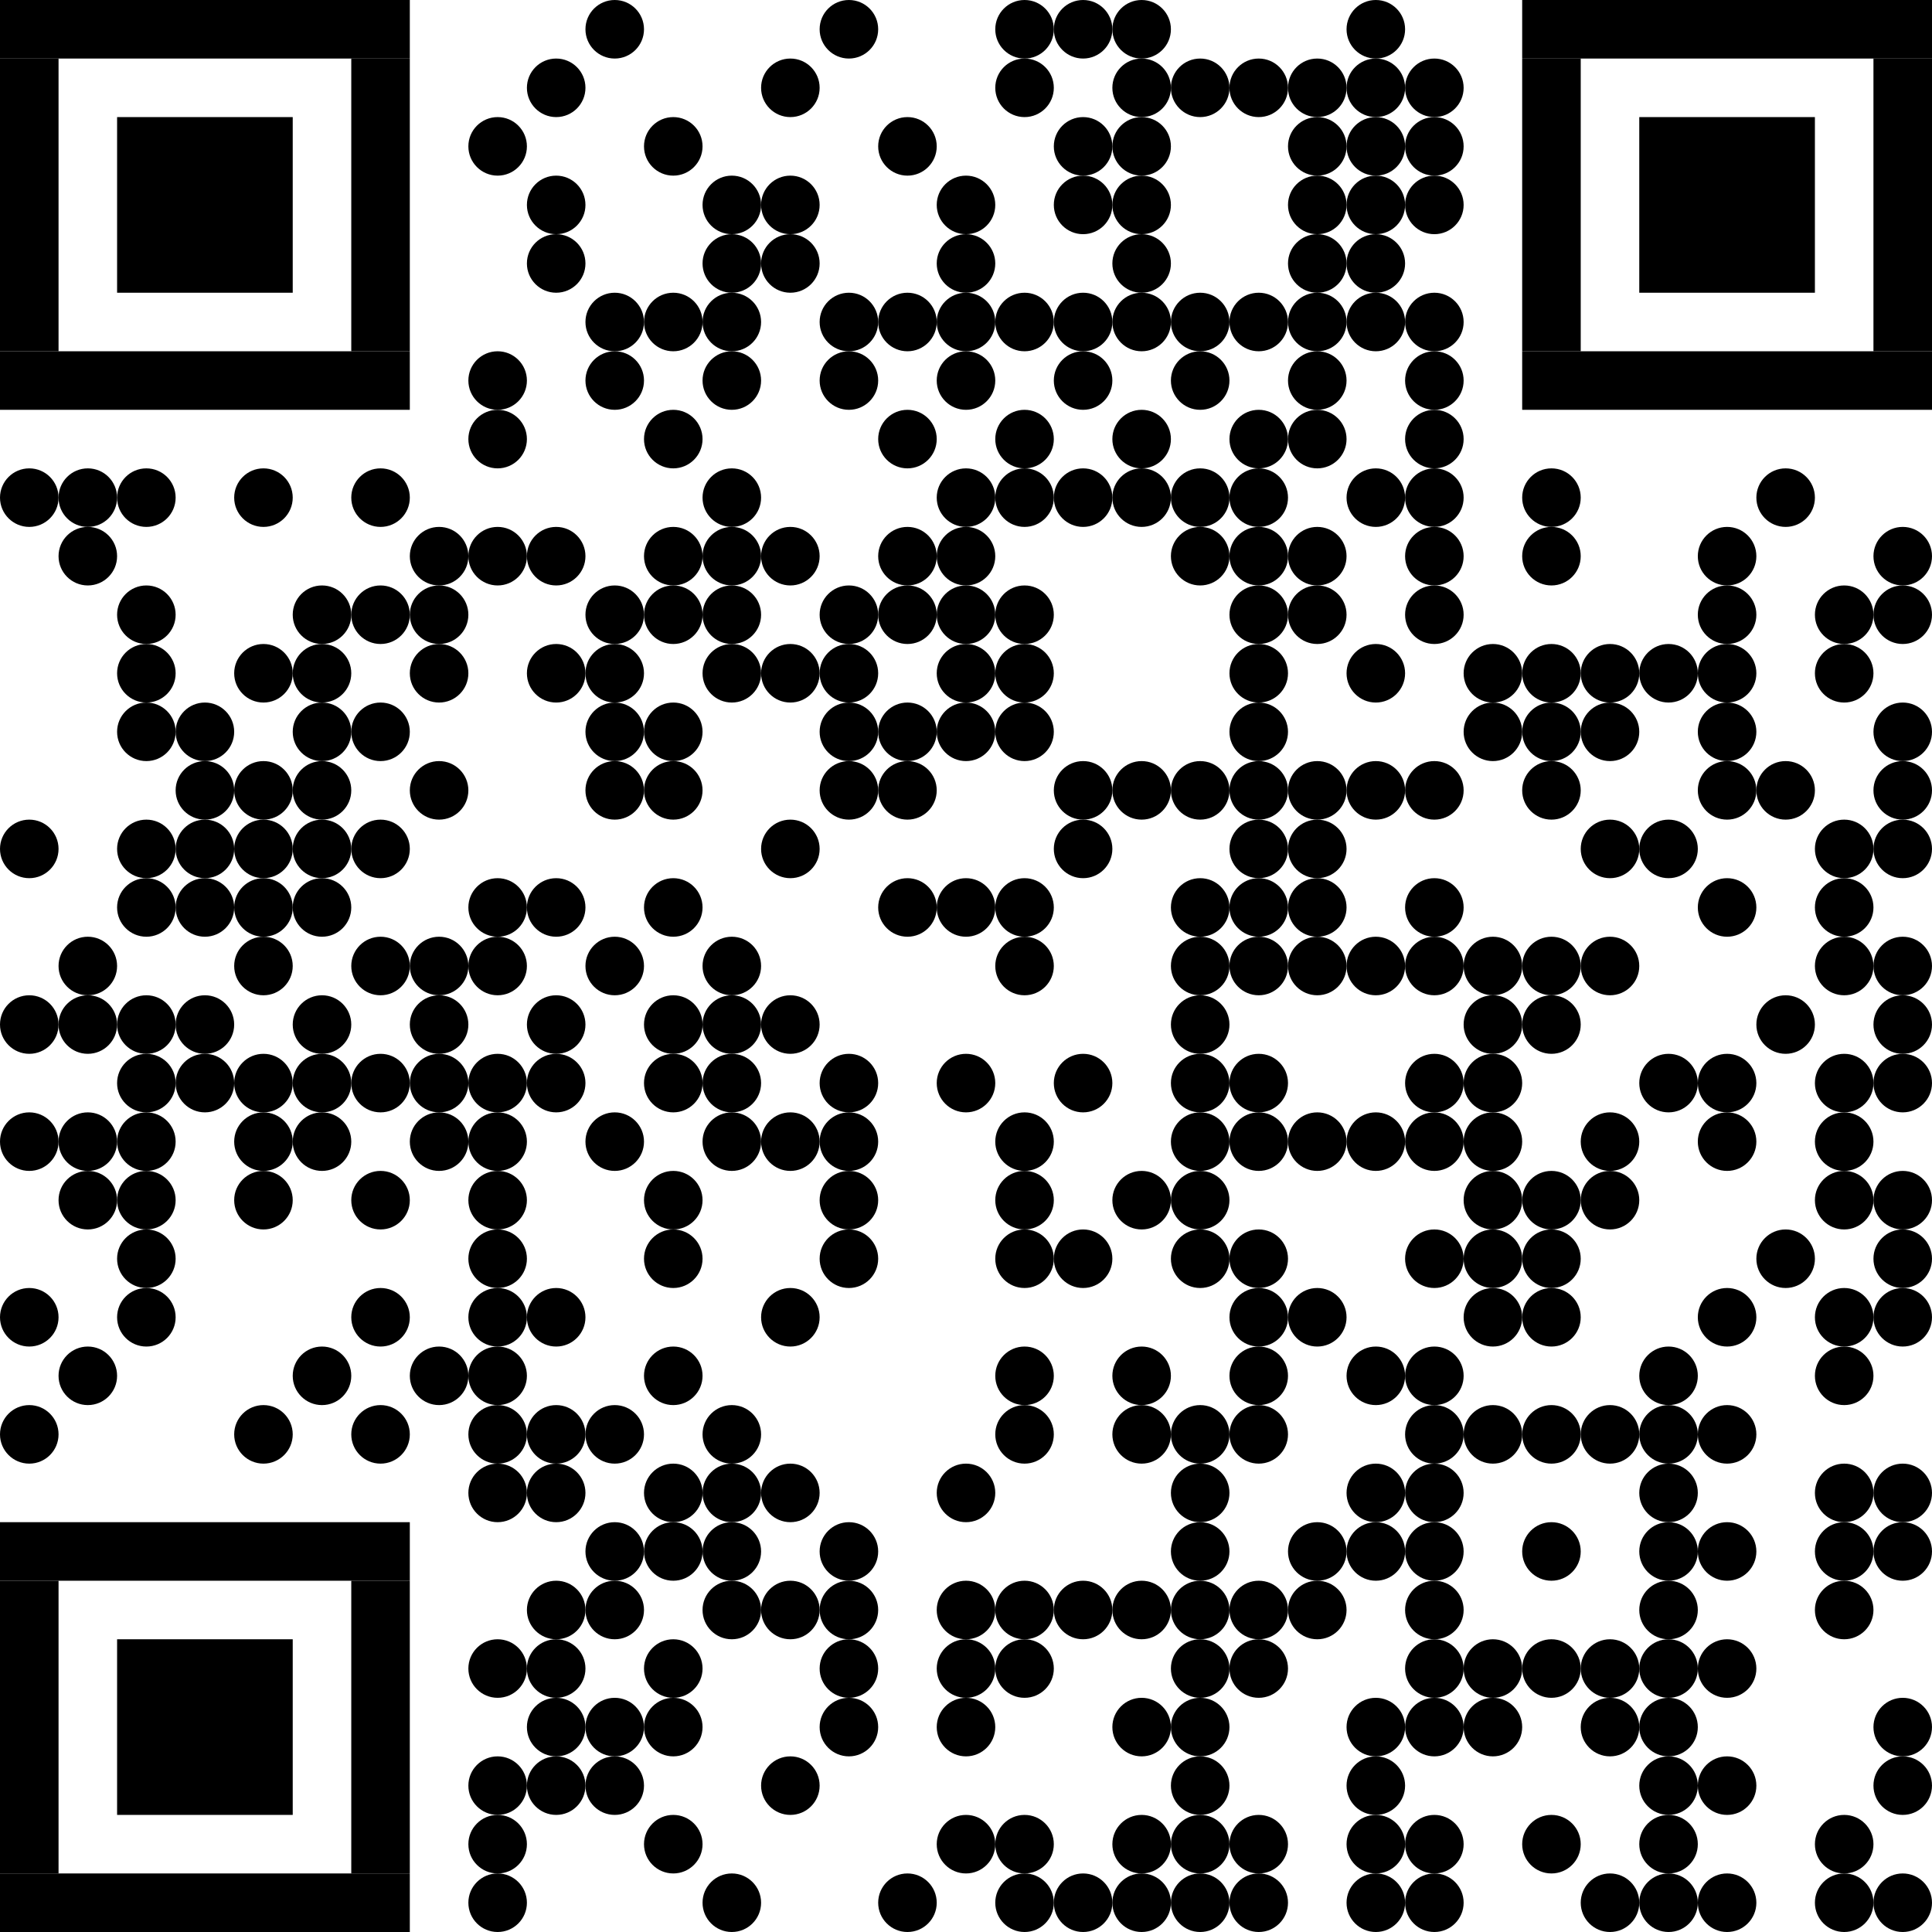
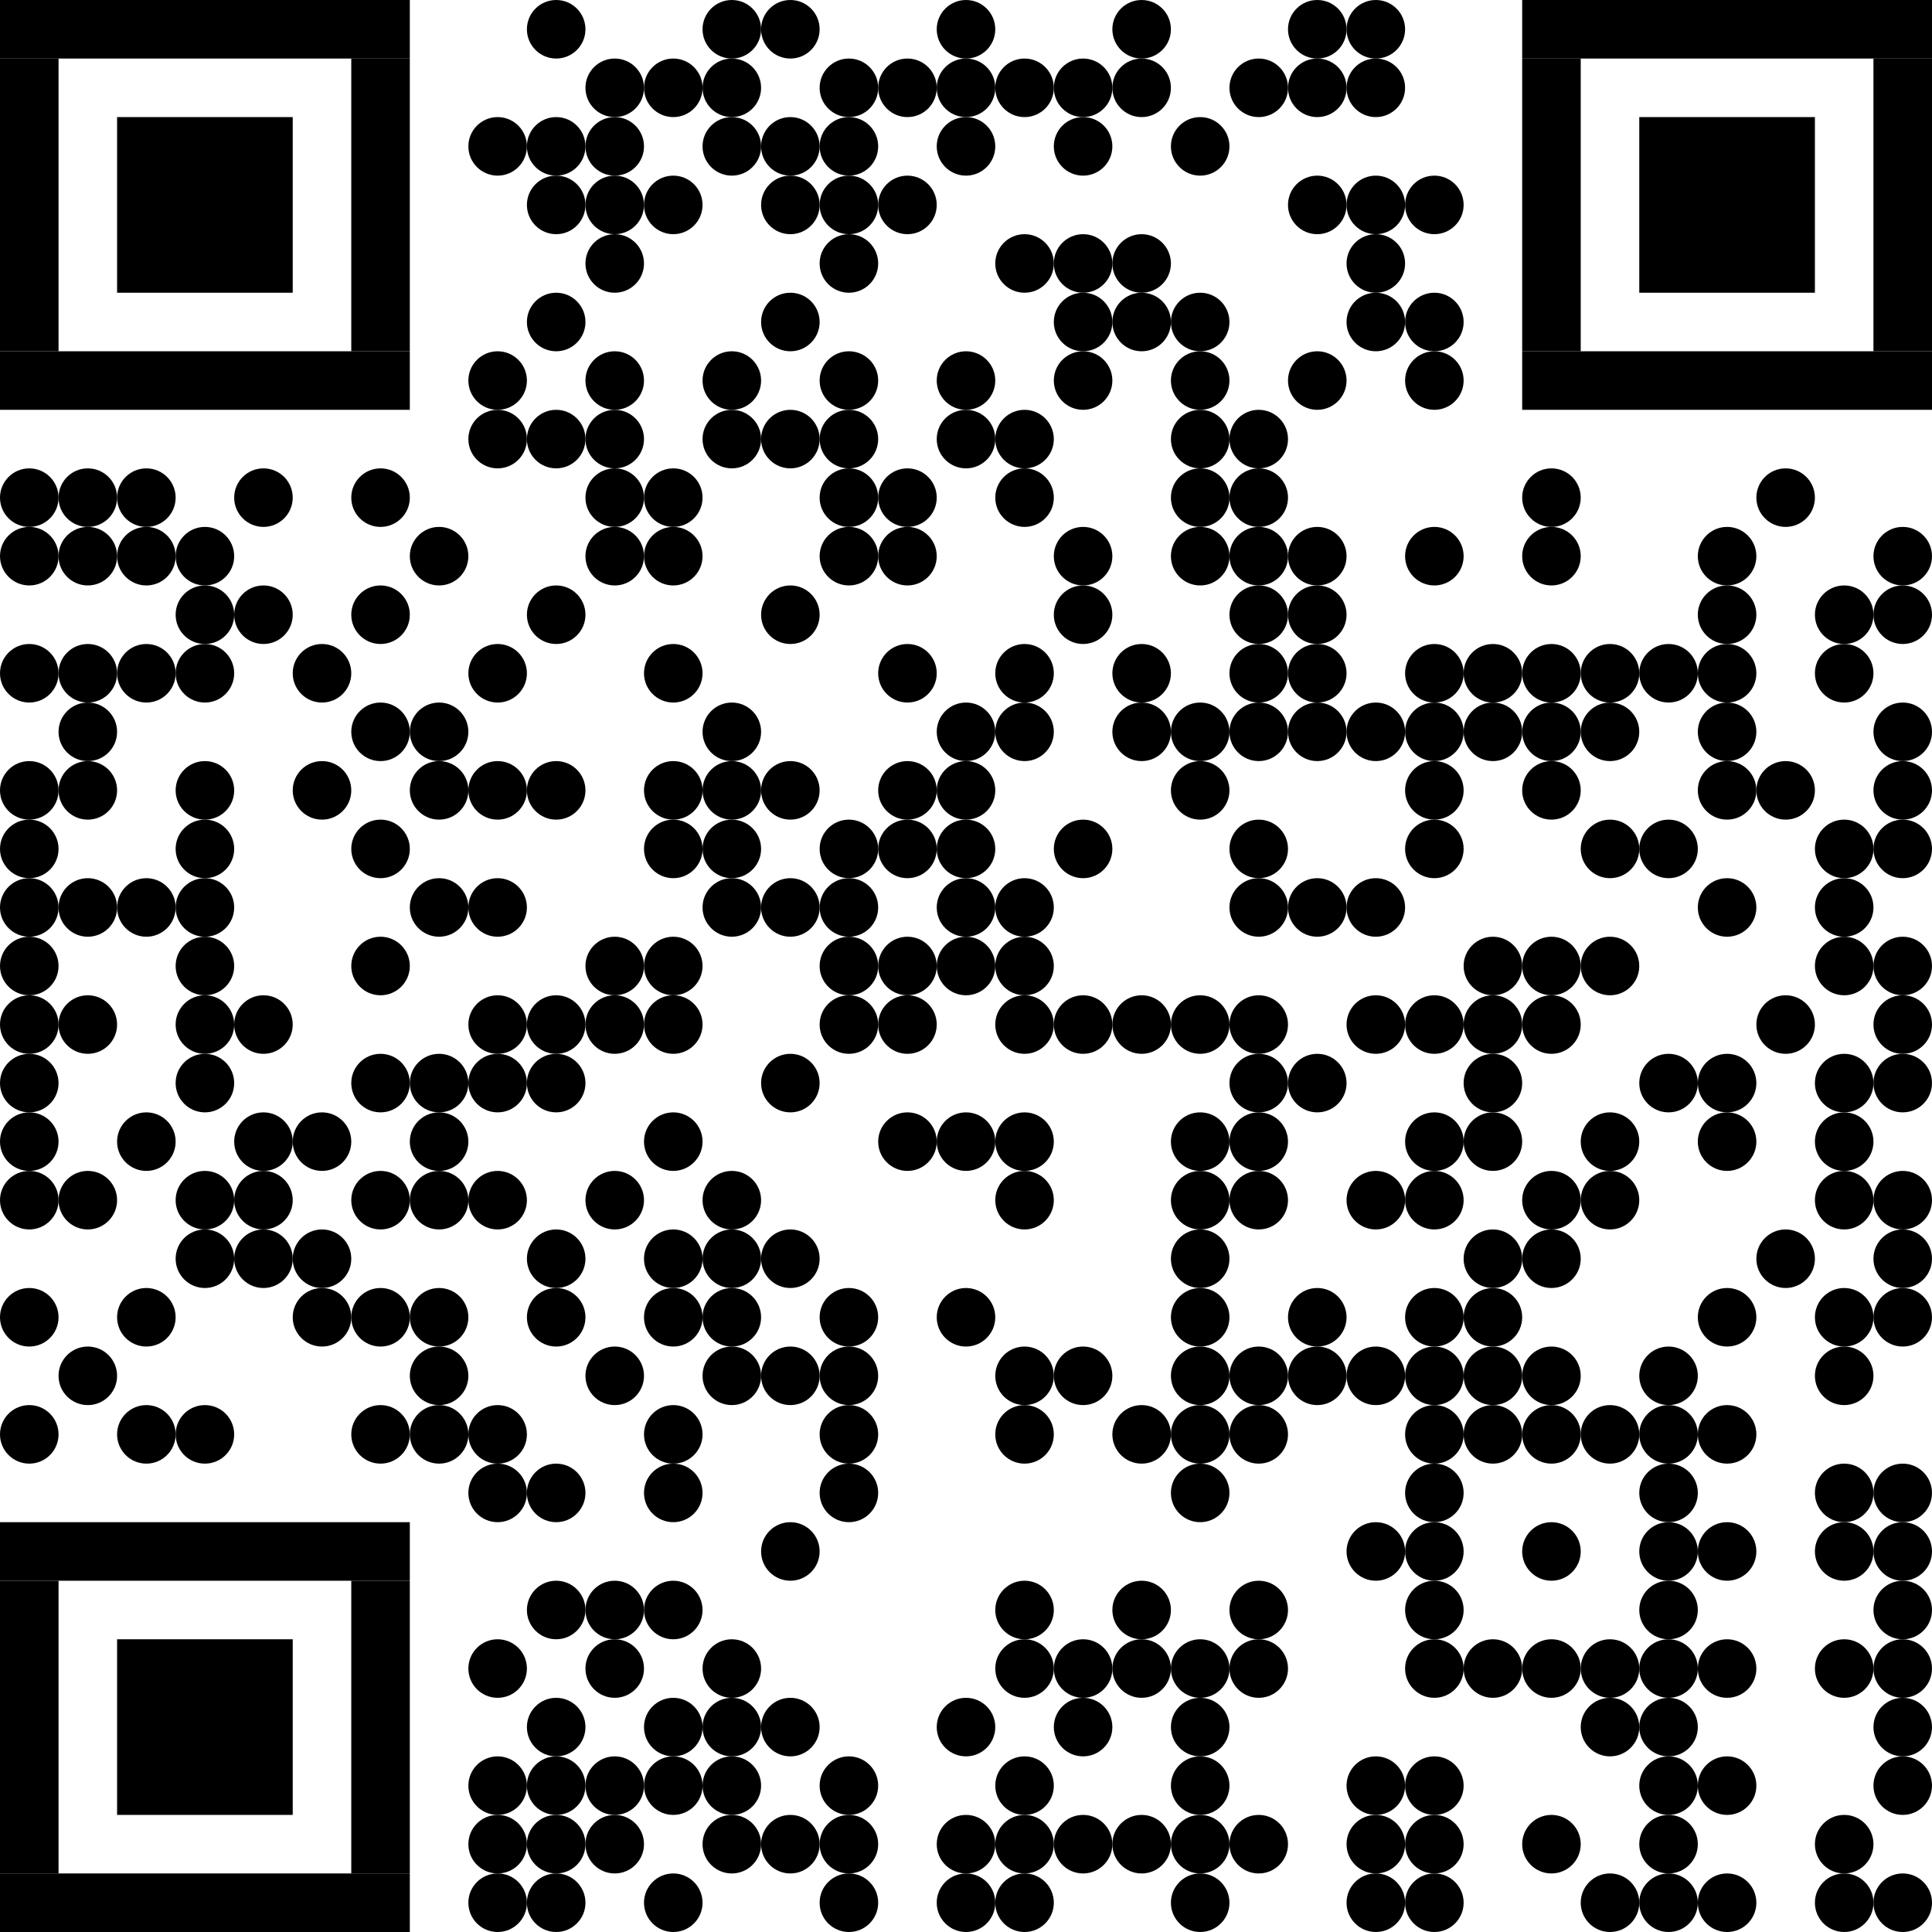
<svg xmlns="http://www.w3.org/2000/svg" class="QR" width="33" height="33" viewBox="0 0 33 33">
  <defs>
    <circle cx="0.5" cy="0.5" r="0.5" id="dot" />
  </defs>
  <rect x="0" y="0" width="33" height="33" class="background" fill="#FFFFFF" />
  <g class="foreground" fill="#000000">
    <rect x="2" y="2" width="3" height="3" />
    <rect x="0" y="0" width="7" height="1" />
    <rect x="0" y="6" width="7" height="1" />
    <rect x="0" y="1" width="1" height="5" />
    <rect x="6" y="1" width="1" height="5" />
    <rect x="28" y="2" width="3" height="3" />
    <rect x="26" y="0" width="7" height="1" />
    <rect x="26" y="6" width="7" height="1" />
    <rect x="26" y="1" width="1" height="5" />
    <rect x="32" y="1" width="1" height="5" />
    <rect x="2" y="28" width="3" height="3" />
    <rect x="0" y="26" width="7" height="1" />
    <rect x="0" y="32" width="7" height="1" />
    <rect x="0" y="27" width="1" height="5" />
    <rect x="6" y="27" width="1" height="5" />
    <use x="8" y="6" href="#dot" />
    <use x="6" y="8" href="#dot" />
    <use x="10" y="6" href="#dot" />
    <use x="6" y="10" href="#dot" />
    <use x="12" y="6" href="#dot" />
    <use x="6" y="12" href="#dot" />
    <use x="14" y="6" href="#dot" />
    <use x="6" y="14" href="#dot" />
    <use x="16" y="6" href="#dot" />
    <use x="6" y="16" href="#dot" />
    <use x="18" y="6" href="#dot" />
    <use x="6" y="18" href="#dot" />
    <use x="20" y="6" href="#dot" />
    <use x="6" y="20" href="#dot" />
    <use x="22" y="6" href="#dot" />
    <use x="6" y="22" href="#dot" />
    <use x="24" y="6" href="#dot" />
    <use x="6" y="24" href="#dot" />
    <use x="8" y="25" href="#dot" />
    <use x="28" y="28" href="#dot" />
    <use x="27" y="28" href="#dot" />
    <use x="26" y="28" href="#dot" />
    <use x="25" y="28" href="#dot" />
    <use x="24" y="28" href="#dot" />
    <use x="28" y="27" href="#dot" />
    <use x="26" y="26" href="#dot" />
    <use x="2" y="8" href="#dot" />
    <use x="1" y="8" href="#dot" />
    <use x="24" y="27" href="#dot" />
    <use x="28" y="26" href="#dot" />
    <use x="8" y="30" href="#dot" />
    <use x="8" y="31" href="#dot" />
    <use x="8" y="32" href="#dot" />
    <use x="24" y="26" href="#dot" />
    <use x="28" y="25" href="#dot" />
    <use x="30" y="8" href="#dot" />
    <use x="26" y="8" href="#dot" />
    <use x="4" y="8" href="#dot" />
    <use x="24" y="25" href="#dot" />
    <use x="28" y="24" href="#dot" />
    <use x="27" y="24" href="#dot" />
    <use x="26" y="24" href="#dot" />
    <use x="25" y="24" href="#dot" />
    <use x="24" y="24" href="#dot" />
    <use x="0" y="8" href="#dot" />
    <use x="8" y="28" href="#dot" />
    <use x="8" y="7" href="#dot" />
    <use x="8" y="2" href="#dot" />
    <use x="32" y="32" href="#dot" />
    <use x="31" y="32" href="#dot" />
    <use x="31" y="31" href="#dot" />
    <use x="32" y="30" href="#dot" />
    <use x="32" y="29" href="#dot" />
-     <use x="31" y="27" href="#dot" />
+     <use x="32" y="28" href="#dot" />
+     <use x="31" y="28" href="#dot" />
+     <use x="32" y="27" href="#dot" />
    <use x="32" y="26" href="#dot" />
    <use x="31" y="26" href="#dot" />
    <use x="32" y="25" href="#dot" />
    <use x="31" y="25" href="#dot" />
    <use x="31" y="23" href="#dot" />
    <use x="32" y="22" href="#dot" />
    <use x="31" y="22" href="#dot" />
    <use x="32" y="21" href="#dot" />
    <use x="32" y="20" href="#dot" />
    <use x="31" y="20" href="#dot" />
    <use x="31" y="19" href="#dot" />
    <use x="32" y="18" href="#dot" />
    <use x="31" y="18" href="#dot" />
    <use x="32" y="17" href="#dot" />
    <use x="32" y="16" href="#dot" />
    <use x="31" y="16" href="#dot" />
    <use x="31" y="15" href="#dot" />
    <use x="32" y="14" href="#dot" />
    <use x="31" y="14" href="#dot" />
    <use x="32" y="13" href="#dot" />
    <use x="32" y="12" href="#dot" />
    <use x="31" y="11" href="#dot" />
    <use x="32" y="10" href="#dot" />
    <use x="31" y="10" href="#dot" />
    <use x="32" y="9" href="#dot" />
    <use x="29" y="9" href="#dot" />
    <use x="29" y="10" href="#dot" />
    <use x="29" y="11" href="#dot" />
    <use x="29" y="12" href="#dot" />
    <use x="30" y="13" href="#dot" />
    <use x="29" y="13" href="#dot" />
    <use x="29" y="15" href="#dot" />
    <use x="30" y="17" href="#dot" />
    <use x="29" y="18" href="#dot" />
    <use x="29" y="19" href="#dot" />
    <use x="30" y="21" href="#dot" />
    <use x="29" y="22" href="#dot" />
    <use x="29" y="24" href="#dot" />
    <use x="29" y="26" href="#dot" />
    <use x="29" y="28" href="#dot" />
    <use x="29" y="30" href="#dot" />
    <use x="29" y="32" href="#dot" />
    <use x="28" y="32" href="#dot" />
    <use x="27" y="32" href="#dot" />
    <use x="28" y="31" href="#dot" />
    <use x="28" y="30" href="#dot" />
    <use x="28" y="29" href="#dot" />
    <use x="27" y="29" href="#dot" />
    <use x="28" y="23" href="#dot" />
    <use x="27" y="20" href="#dot" />
    <use x="27" y="19" href="#dot" />
    <use x="28" y="18" href="#dot" />
    <use x="27" y="16" href="#dot" />
    <use x="28" y="14" href="#dot" />
    <use x="27" y="14" href="#dot" />
    <use x="27" y="12" href="#dot" />
    <use x="28" y="11" href="#dot" />
    <use x="27" y="11" href="#dot" />
    <use x="26" y="9" href="#dot" />
    <use x="26" y="11" href="#dot" />
    <use x="25" y="11" href="#dot" />
    <use x="26" y="12" href="#dot" />
    <use x="25" y="12" href="#dot" />
    <use x="26" y="13" href="#dot" />
    <use x="26" y="16" href="#dot" />
    <use x="25" y="16" href="#dot" />
    <use x="26" y="17" href="#dot" />
    <use x="25" y="17" href="#dot" />
    <use x="25" y="18" href="#dot" />
    <use x="25" y="19" href="#dot" />
    <use x="26" y="20" href="#dot" />
-     <use x="25" y="20" href="#dot" />
    <use x="26" y="21" href="#dot" />
    <use x="25" y="21" href="#dot" />
-     <use x="26" y="22" href="#dot" />
    <use x="25" y="22" href="#dot" />
-     <use x="25" y="29" href="#dot" />
+     <use x="26" y="23" href="#dot" />
+     <use x="25" y="23" href="#dot" />
    <use x="26" y="31" href="#dot" />
    <use x="24" y="32" href="#dot" />
    <use x="23" y="32" href="#dot" />
    <use x="24" y="31" href="#dot" />
    <use x="23" y="31" href="#dot" />
+     <use x="24" y="30" href="#dot" />
    <use x="23" y="30" href="#dot" />
-     <use x="24" y="29" href="#dot" />
-     <use x="23" y="29" href="#dot" />
    <use x="23" y="26" href="#dot" />
-     <use x="23" y="25" href="#dot" />
    <use x="24" y="23" href="#dot" />
    <use x="23" y="23" href="#dot" />
-     <use x="24" y="21" href="#dot" />
+     <use x="24" y="22" href="#dot" />
+     <use x="24" y="20" href="#dot" />
+     <use x="23" y="20" href="#dot" />
    <use x="24" y="19" href="#dot" />
-     <use x="23" y="19" href="#dot" />
-     <use x="24" y="18" href="#dot" />
-     <use x="24" y="16" href="#dot" />
-     <use x="23" y="16" href="#dot" />
-     <use x="24" y="15" href="#dot" />
+     <use x="24" y="17" href="#dot" />
+     <use x="23" y="17" href="#dot" />
+     <use x="23" y="15" href="#dot" />
+     <use x="24" y="14" href="#dot" />
    <use x="24" y="13" href="#dot" />
-     <use x="23" y="13" href="#dot" />
-     <use x="23" y="11" href="#dot" />
-     <use x="24" y="10" href="#dot" />
+     <use x="24" y="12" href="#dot" />
+     <use x="23" y="12" href="#dot" />
+     <use x="24" y="11" href="#dot" />
    <use x="24" y="9" href="#dot" />
-     <use x="24" y="8" href="#dot" />
-     <use x="23" y="8" href="#dot" />
-     <use x="24" y="7" href="#dot" />
    <use x="24" y="5" href="#dot" />
    <use x="23" y="5" href="#dot" />
    <use x="23" y="4" href="#dot" />
    <use x="24" y="3" href="#dot" />
    <use x="23" y="3" href="#dot" />
-     <use x="24" y="2" href="#dot" />
-     <use x="23" y="2" href="#dot" />
-     <use x="24" y="1" href="#dot" />
    <use x="23" y="1" href="#dot" />
    <use x="23" y="0" href="#dot" />
+     <use x="22" y="0" href="#dot" />
    <use x="22" y="1" href="#dot" />
    <use x="21" y="1" href="#dot" />
-     <use x="22" y="2" href="#dot" />
    <use x="22" y="3" href="#dot" />
-     <use x="22" y="4" href="#dot" />
-     <use x="22" y="5" href="#dot" />
-     <use x="21" y="5" href="#dot" />
-     <use x="22" y="7" href="#dot" />
    <use x="21" y="7" href="#dot" />
    <use x="21" y="8" href="#dot" />
    <use x="22" y="9" href="#dot" />
    <use x="21" y="9" href="#dot" />
    <use x="22" y="10" href="#dot" />
    <use x="21" y="10" href="#dot" />
+     <use x="22" y="11" href="#dot" />
    <use x="21" y="11" href="#dot" />
+     <use x="22" y="12" href="#dot" />
    <use x="21" y="12" href="#dot" />
-     <use x="22" y="13" href="#dot" />
-     <use x="21" y="13" href="#dot" />
-     <use x="22" y="14" href="#dot" />
    <use x="21" y="14" href="#dot" />
    <use x="22" y="15" href="#dot" />
    <use x="21" y="15" href="#dot" />
-     <use x="22" y="16" href="#dot" />
-     <use x="21" y="16" href="#dot" />
+     <use x="21" y="17" href="#dot" />
+     <use x="22" y="18" href="#dot" />
    <use x="21" y="18" href="#dot" />
-     <use x="22" y="19" href="#dot" />
    <use x="21" y="19" href="#dot" />
-     <use x="21" y="21" href="#dot" />
+     <use x="21" y="20" href="#dot" />
    <use x="22" y="22" href="#dot" />
-     <use x="21" y="22" href="#dot" />
+     <use x="22" y="23" href="#dot" />
    <use x="21" y="23" href="#dot" />
    <use x="21" y="24" href="#dot" />
-     <use x="22" y="26" href="#dot" />
-     <use x="22" y="27" href="#dot" />
    <use x="21" y="27" href="#dot" />
    <use x="21" y="28" href="#dot" />
    <use x="21" y="31" href="#dot" />
-     <use x="21" y="32" href="#dot" />
    <use x="20" y="32" href="#dot" />
-     <use x="19" y="32" href="#dot" />
    <use x="20" y="31" href="#dot" />
    <use x="19" y="31" href="#dot" />
    <use x="20" y="30" href="#dot" />
    <use x="20" y="29" href="#dot" />
-     <use x="19" y="29" href="#dot" />
    <use x="20" y="28" href="#dot" />
-     <use x="20" y="27" href="#dot" />
+     <use x="19" y="28" href="#dot" />
    <use x="19" y="27" href="#dot" />
-     <use x="20" y="26" href="#dot" />
    <use x="20" y="25" href="#dot" />
    <use x="20" y="24" href="#dot" />
    <use x="19" y="24" href="#dot" />
-     <use x="19" y="23" href="#dot" />
+     <use x="20" y="23" href="#dot" />
+     <use x="20" y="22" href="#dot" />
    <use x="20" y="21" href="#dot" />
    <use x="20" y="20" href="#dot" />
-     <use x="19" y="20" href="#dot" />
    <use x="20" y="19" href="#dot" />
-     <use x="20" y="18" href="#dot" />
    <use x="20" y="17" href="#dot" />
-     <use x="20" y="16" href="#dot" />
-     <use x="20" y="15" href="#dot" />
+     <use x="19" y="17" href="#dot" />
    <use x="20" y="13" href="#dot" />
-     <use x="19" y="13" href="#dot" />
+     <use x="20" y="12" href="#dot" />
+     <use x="19" y="12" href="#dot" />
+     <use x="19" y="11" href="#dot" />
    <use x="20" y="9" href="#dot" />
    <use x="20" y="8" href="#dot" />
-     <use x="19" y="8" href="#dot" />
-     <use x="19" y="7" href="#dot" />
+     <use x="20" y="7" href="#dot" />
    <use x="20" y="5" href="#dot" />
    <use x="19" y="5" href="#dot" />
    <use x="19" y="4" href="#dot" />
-     <use x="19" y="3" href="#dot" />
-     <use x="19" y="2" href="#dot" />
-     <use x="20" y="1" href="#dot" />
+     <use x="20" y="2" href="#dot" />
    <use x="19" y="1" href="#dot" />
    <use x="19" y="0" href="#dot" />
-     <use x="18" y="0" href="#dot" />
-     <use x="17" y="0" href="#dot" />
+     <use x="18" y="1" href="#dot" />
    <use x="17" y="1" href="#dot" />
    <use x="18" y="2" href="#dot" />
-     <use x="18" y="3" href="#dot" />
+     <use x="18" y="4" href="#dot" />
+     <use x="17" y="4" href="#dot" />
    <use x="18" y="5" href="#dot" />
-     <use x="17" y="5" href="#dot" />
    <use x="17" y="7" href="#dot" />
-     <use x="18" y="8" href="#dot" />
    <use x="17" y="8" href="#dot" />
-     <use x="17" y="10" href="#dot" />
+     <use x="18" y="9" href="#dot" />
+     <use x="18" y="10" href="#dot" />
    <use x="17" y="11" href="#dot" />
    <use x="17" y="12" href="#dot" />
-     <use x="18" y="13" href="#dot" />
    <use x="18" y="14" href="#dot" />
    <use x="17" y="15" href="#dot" />
    <use x="17" y="16" href="#dot" />
-     <use x="18" y="18" href="#dot" />
+     <use x="18" y="17" href="#dot" />
+     <use x="17" y="17" href="#dot" />
    <use x="17" y="19" href="#dot" />
    <use x="17" y="20" href="#dot" />
-     <use x="18" y="21" href="#dot" />
-     <use x="17" y="21" href="#dot" />
+     <use x="18" y="23" href="#dot" />
    <use x="17" y="23" href="#dot" />
    <use x="17" y="24" href="#dot" />
-     <use x="18" y="27" href="#dot" />
    <use x="17" y="27" href="#dot" />
+     <use x="18" y="28" href="#dot" />
    <use x="17" y="28" href="#dot" />
+     <use x="18" y="29" href="#dot" />
+     <use x="17" y="30" href="#dot" />
+     <use x="18" y="31" href="#dot" />
    <use x="17" y="31" href="#dot" />
-     <use x="18" y="32" href="#dot" />
    <use x="17" y="32" href="#dot" />
-     <use x="15" y="32" href="#dot" />
+     <use x="16" y="32" href="#dot" />
    <use x="16" y="31" href="#dot" />
    <use x="16" y="29" href="#dot" />
-     <use x="16" y="28" href="#dot" />
-     <use x="16" y="27" href="#dot" />
-     <use x="16" y="25" href="#dot" />
-     <use x="16" y="18" href="#dot" />
+     <use x="16" y="22" href="#dot" />
+     <use x="16" y="19" href="#dot" />
+     <use x="15" y="19" href="#dot" />
+     <use x="15" y="17" href="#dot" />
+     <use x="16" y="16" href="#dot" />
+     <use x="15" y="16" href="#dot" />
    <use x="16" y="15" href="#dot" />
-     <use x="15" y="15" href="#dot" />
+     <use x="16" y="14" href="#dot" />
+     <use x="15" y="14" href="#dot" />
+     <use x="16" y="13" href="#dot" />
    <use x="15" y="13" href="#dot" />
    <use x="16" y="12" href="#dot" />
-     <use x="15" y="12" href="#dot" />
-     <use x="16" y="11" href="#dot" />
-     <use x="16" y="10" href="#dot" />
-     <use x="15" y="10" href="#dot" />
-     <use x="16" y="9" href="#dot" />
+     <use x="15" y="11" href="#dot" />
    <use x="15" y="9" href="#dot" />
-     <use x="16" y="8" href="#dot" />
-     <use x="15" y="7" href="#dot" />
-     <use x="16" y="5" href="#dot" />
-     <use x="15" y="5" href="#dot" />
-     <use x="16" y="4" href="#dot" />
-     <use x="16" y="3" href="#dot" />
-     <use x="15" y="2" href="#dot" />
-     <use x="14" y="0" href="#dot" />
-     <use x="13" y="1" href="#dot" />
+     <use x="15" y="8" href="#dot" />
+     <use x="16" y="7" href="#dot" />
+     <use x="15" y="3" href="#dot" />
+     <use x="16" y="2" href="#dot" />
+     <use x="16" y="1" href="#dot" />
+     <use x="15" y="1" href="#dot" />
+     <use x="16" y="0" href="#dot" />
+     <use x="13" y="0" href="#dot" />
+     <use x="14" y="1" href="#dot" />
+     <use x="14" y="2" href="#dot" />
+     <use x="13" y="2" href="#dot" />
+     <use x="14" y="3" href="#dot" />
    <use x="13" y="3" href="#dot" />
-     <use x="13" y="4" href="#dot" />
-     <use x="14" y="5" href="#dot" />
-     <use x="13" y="9" href="#dot" />
-     <use x="14" y="10" href="#dot" />
-     <use x="14" y="11" href="#dot" />
-     <use x="13" y="11" href="#dot" />
-     <use x="14" y="12" href="#dot" />
-     <use x="14" y="13" href="#dot" />
-     <use x="13" y="14" href="#dot" />
-     <use x="13" y="17" href="#dot" />
-     <use x="14" y="18" href="#dot" />
-     <use x="14" y="19" href="#dot" />
-     <use x="13" y="19" href="#dot" />
-     <use x="14" y="20" href="#dot" />
-     <use x="14" y="21" href="#dot" />
-     <use x="13" y="22" href="#dot" />
-     <use x="13" y="25" href="#dot" />
-     <use x="14" y="26" href="#dot" />
-     <use x="14" y="27" href="#dot" />
-     <use x="13" y="27" href="#dot" />
-     <use x="14" y="28" href="#dot" />
-     <use x="14" y="29" href="#dot" />
-     <use x="13" y="30" href="#dot" />
-     <use x="12" y="32" href="#dot" />
-     <use x="11" y="31" href="#dot" />
+     <use x="14" y="4" href="#dot" />
+     <use x="13" y="5" href="#dot" />
+     <use x="14" y="7" href="#dot" />
+     <use x="13" y="7" href="#dot" />
+     <use x="14" y="8" href="#dot" />
+     <use x="14" y="9" href="#dot" />
+     <use x="13" y="10" href="#dot" />
+     <use x="13" y="13" href="#dot" />
+     <use x="14" y="14" href="#dot" />
+     <use x="14" y="15" href="#dot" />
+     <use x="13" y="15" href="#dot" />
+     <use x="14" y="16" href="#dot" />
+     <use x="14" y="17" href="#dot" />
+     <use x="13" y="18" href="#dot" />
+     <use x="13" y="21" href="#dot" />
+     <use x="14" y="22" href="#dot" />
+     <use x="14" y="23" href="#dot" />
+     <use x="13" y="23" href="#dot" />
+     <use x="14" y="24" href="#dot" />
+     <use x="14" y="25" href="#dot" />
+     <use x="13" y="26" href="#dot" />
+     <use x="13" y="29" href="#dot" />
+     <use x="14" y="30" href="#dot" />
+     <use x="14" y="31" href="#dot" />
+     <use x="13" y="31" href="#dot" />
+     <use x="14" y="32" href="#dot" />
+     <use x="11" y="32" href="#dot" />
+     <use x="12" y="31" href="#dot" />
+     <use x="12" y="30" href="#dot" />
+     <use x="11" y="30" href="#dot" />
+     <use x="12" y="29" href="#dot" />
    <use x="11" y="29" href="#dot" />
-     <use x="11" y="28" href="#dot" />
-     <use x="12" y="27" href="#dot" />
-     <use x="12" y="26" href="#dot" />
-     <use x="11" y="26" href="#dot" />
-     <use x="12" y="25" href="#dot" />
+     <use x="12" y="28" href="#dot" />
+     <use x="11" y="27" href="#dot" />
    <use x="11" y="25" href="#dot" />
-     <use x="12" y="24" href="#dot" />
-     <use x="11" y="23" href="#dot" />
+     <use x="11" y="24" href="#dot" />
+     <use x="12" y="23" href="#dot" />
+     <use x="12" y="22" href="#dot" />
+     <use x="11" y="22" href="#dot" />
+     <use x="12" y="21" href="#dot" />
    <use x="11" y="21" href="#dot" />
-     <use x="11" y="20" href="#dot" />
-     <use x="12" y="19" href="#dot" />
-     <use x="12" y="18" href="#dot" />
-     <use x="11" y="18" href="#dot" />
-     <use x="12" y="17" href="#dot" />
+     <use x="12" y="20" href="#dot" />
+     <use x="11" y="19" href="#dot" />
    <use x="11" y="17" href="#dot" />
-     <use x="12" y="16" href="#dot" />
-     <use x="11" y="15" href="#dot" />
+     <use x="11" y="16" href="#dot" />
+     <use x="12" y="15" href="#dot" />
+     <use x="12" y="14" href="#dot" />
+     <use x="11" y="14" href="#dot" />
+     <use x="12" y="13" href="#dot" />
    <use x="11" y="13" href="#dot" />
-     <use x="11" y="12" href="#dot" />
-     <use x="12" y="11" href="#dot" />
-     <use x="12" y="10" href="#dot" />
-     <use x="11" y="10" href="#dot" />
-     <use x="12" y="9" href="#dot" />
+     <use x="12" y="12" href="#dot" />
+     <use x="11" y="11" href="#dot" />
    <use x="11" y="9" href="#dot" />
-     <use x="12" y="8" href="#dot" />
-     <use x="11" y="7" href="#dot" />
-     <use x="12" y="5" href="#dot" />
-     <use x="11" y="5" href="#dot" />
-     <use x="12" y="4" href="#dot" />
-     <use x="12" y="3" href="#dot" />
-     <use x="11" y="2" href="#dot" />
-     <use x="10" y="0" href="#dot" />
-     <use x="9" y="1" href="#dot" />
+     <use x="11" y="8" href="#dot" />
+     <use x="12" y="7" href="#dot" />
+     <use x="11" y="3" href="#dot" />
+     <use x="12" y="2" href="#dot" />
+     <use x="12" y="1" href="#dot" />
+     <use x="11" y="1" href="#dot" />
+     <use x="12" y="0" href="#dot" />
+     <use x="9" y="0" href="#dot" />
+     <use x="10" y="1" href="#dot" />
+     <use x="10" y="2" href="#dot" />
+     <use x="9" y="2" href="#dot" />
+     <use x="10" y="3" href="#dot" />
    <use x="9" y="3" href="#dot" />
-     <use x="9" y="4" href="#dot" />
-     <use x="10" y="5" href="#dot" />
-     <use x="9" y="9" href="#dot" />
-     <use x="10" y="10" href="#dot" />
-     <use x="10" y="11" href="#dot" />
-     <use x="9" y="11" href="#dot" />
-     <use x="10" y="12" href="#dot" />
-     <use x="10" y="13" href="#dot" />
-     <use x="9" y="15" href="#dot" />
+     <use x="10" y="4" href="#dot" />
+     <use x="9" y="5" href="#dot" />
+     <use x="10" y="7" href="#dot" />
+     <use x="9" y="7" href="#dot" />
+     <use x="10" y="8" href="#dot" />
+     <use x="10" y="9" href="#dot" />
+     <use x="9" y="10" href="#dot" />
+     <use x="9" y="13" href="#dot" />
    <use x="10" y="16" href="#dot" />
+     <use x="10" y="17" href="#dot" />
    <use x="9" y="17" href="#dot" />
    <use x="9" y="18" href="#dot" />
-     <use x="10" y="19" href="#dot" />
+     <use x="10" y="20" href="#dot" />
+     <use x="9" y="21" href="#dot" />
    <use x="9" y="22" href="#dot" />
-     <use x="10" y="24" href="#dot" />
-     <use x="9" y="24" href="#dot" />
+     <use x="10" y="23" href="#dot" />
    <use x="9" y="25" href="#dot" />
-     <use x="10" y="26" href="#dot" />
    <use x="10" y="27" href="#dot" />
    <use x="9" y="27" href="#dot" />
-     <use x="9" y="28" href="#dot" />
-     <use x="10" y="29" href="#dot" />
+     <use x="10" y="28" href="#dot" />
    <use x="9" y="29" href="#dot" />
    <use x="10" y="30" href="#dot" />
    <use x="9" y="30" href="#dot" />
+     <use x="10" y="31" href="#dot" />
+     <use x="9" y="31" href="#dot" />
+     <use x="9" y="32" href="#dot" />
    <use x="8" y="24" href="#dot" />
-     <use x="8" y="23" href="#dot" />
+     <use x="7" y="24" href="#dot" />
    <use x="7" y="23" href="#dot" />
-     <use x="8" y="22" href="#dot" />
-     <use x="8" y="21" href="#dot" />
+     <use x="7" y="22" href="#dot" />
    <use x="8" y="20" href="#dot" />
-     <use x="8" y="19" href="#dot" />
+     <use x="7" y="20" href="#dot" />
    <use x="7" y="19" href="#dot" />
    <use x="8" y="18" href="#dot" />
    <use x="7" y="18" href="#dot" />
-     <use x="7" y="17" href="#dot" />
-     <use x="8" y="16" href="#dot" />
-     <use x="7" y="16" href="#dot" />
+     <use x="8" y="17" href="#dot" />
    <use x="8" y="15" href="#dot" />
+     <use x="7" y="15" href="#dot" />
+     <use x="8" y="13" href="#dot" />
    <use x="7" y="13" href="#dot" />
-     <use x="7" y="11" href="#dot" />
-     <use x="7" y="10" href="#dot" />
-     <use x="8" y="9" href="#dot" />
+     <use x="7" y="12" href="#dot" />
+     <use x="8" y="11" href="#dot" />
    <use x="7" y="9" href="#dot" />
-     <use x="5" y="10" href="#dot" />
+     <use x="4" y="10" href="#dot" />
    <use x="5" y="11" href="#dot" />
-     <use x="4" y="11" href="#dot" />
-     <use x="5" y="12" href="#dot" />
    <use x="5" y="13" href="#dot" />
-     <use x="4" y="13" href="#dot" />
-     <use x="5" y="14" href="#dot" />
-     <use x="4" y="14" href="#dot" />
-     <use x="5" y="15" href="#dot" />
-     <use x="4" y="15" href="#dot" />
-     <use x="4" y="16" href="#dot" />
-     <use x="5" y="17" href="#dot" />
-     <use x="5" y="18" href="#dot" />
-     <use x="4" y="18" href="#dot" />
+     <use x="4" y="17" href="#dot" />
    <use x="5" y="19" href="#dot" />
    <use x="4" y="19" href="#dot" />
    <use x="4" y="20" href="#dot" />
-     <use x="5" y="23" href="#dot" />
-     <use x="4" y="24" href="#dot" />
+     <use x="5" y="21" href="#dot" />
+     <use x="4" y="21" href="#dot" />
+     <use x="5" y="22" href="#dot" />
+     <use x="3" y="24" href="#dot" />
+     <use x="2" y="24" href="#dot" />
    <use x="2" y="22" href="#dot" />
-     <use x="2" y="21" href="#dot" />
-     <use x="2" y="20" href="#dot" />
+     <use x="3" y="21" href="#dot" />
+     <use x="3" y="20" href="#dot" />
    <use x="2" y="19" href="#dot" />
    <use x="3" y="18" href="#dot" />
-     <use x="2" y="18" href="#dot" />
    <use x="3" y="17" href="#dot" />
-     <use x="2" y="17" href="#dot" />
+     <use x="3" y="16" href="#dot" />
    <use x="3" y="15" href="#dot" />
    <use x="2" y="15" href="#dot" />
    <use x="3" y="14" href="#dot" />
-     <use x="2" y="14" href="#dot" />
    <use x="3" y="13" href="#dot" />
-     <use x="3" y="12" href="#dot" />
-     <use x="2" y="12" href="#dot" />
+     <use x="3" y="11" href="#dot" />
    <use x="2" y="11" href="#dot" />
-     <use x="2" y="10" href="#dot" />
+     <use x="3" y="10" href="#dot" />
+     <use x="3" y="9" href="#dot" />
+     <use x="2" y="9" href="#dot" />
    <use x="1" y="9" href="#dot" />
+     <use x="0" y="9" href="#dot" />
+     <use x="1" y="11" href="#dot" />
+     <use x="0" y="11" href="#dot" />
+     <use x="1" y="12" href="#dot" />
+     <use x="1" y="13" href="#dot" />
+     <use x="0" y="13" href="#dot" />
    <use x="0" y="14" href="#dot" />
-     <use x="1" y="16" href="#dot" />
+     <use x="1" y="15" href="#dot" />
+     <use x="0" y="15" href="#dot" />
+     <use x="0" y="16" href="#dot" />
    <use x="1" y="17" href="#dot" />
    <use x="0" y="17" href="#dot" />
-     <use x="1" y="19" href="#dot" />
+     <use x="0" y="18" href="#dot" />
    <use x="0" y="19" href="#dot" />
    <use x="1" y="20" href="#dot" />
+     <use x="0" y="20" href="#dot" />
    <use x="0" y="22" href="#dot" />
    <use x="1" y="23" href="#dot" />
    <use x="0" y="24" href="#dot" />
  </g>
</svg>
